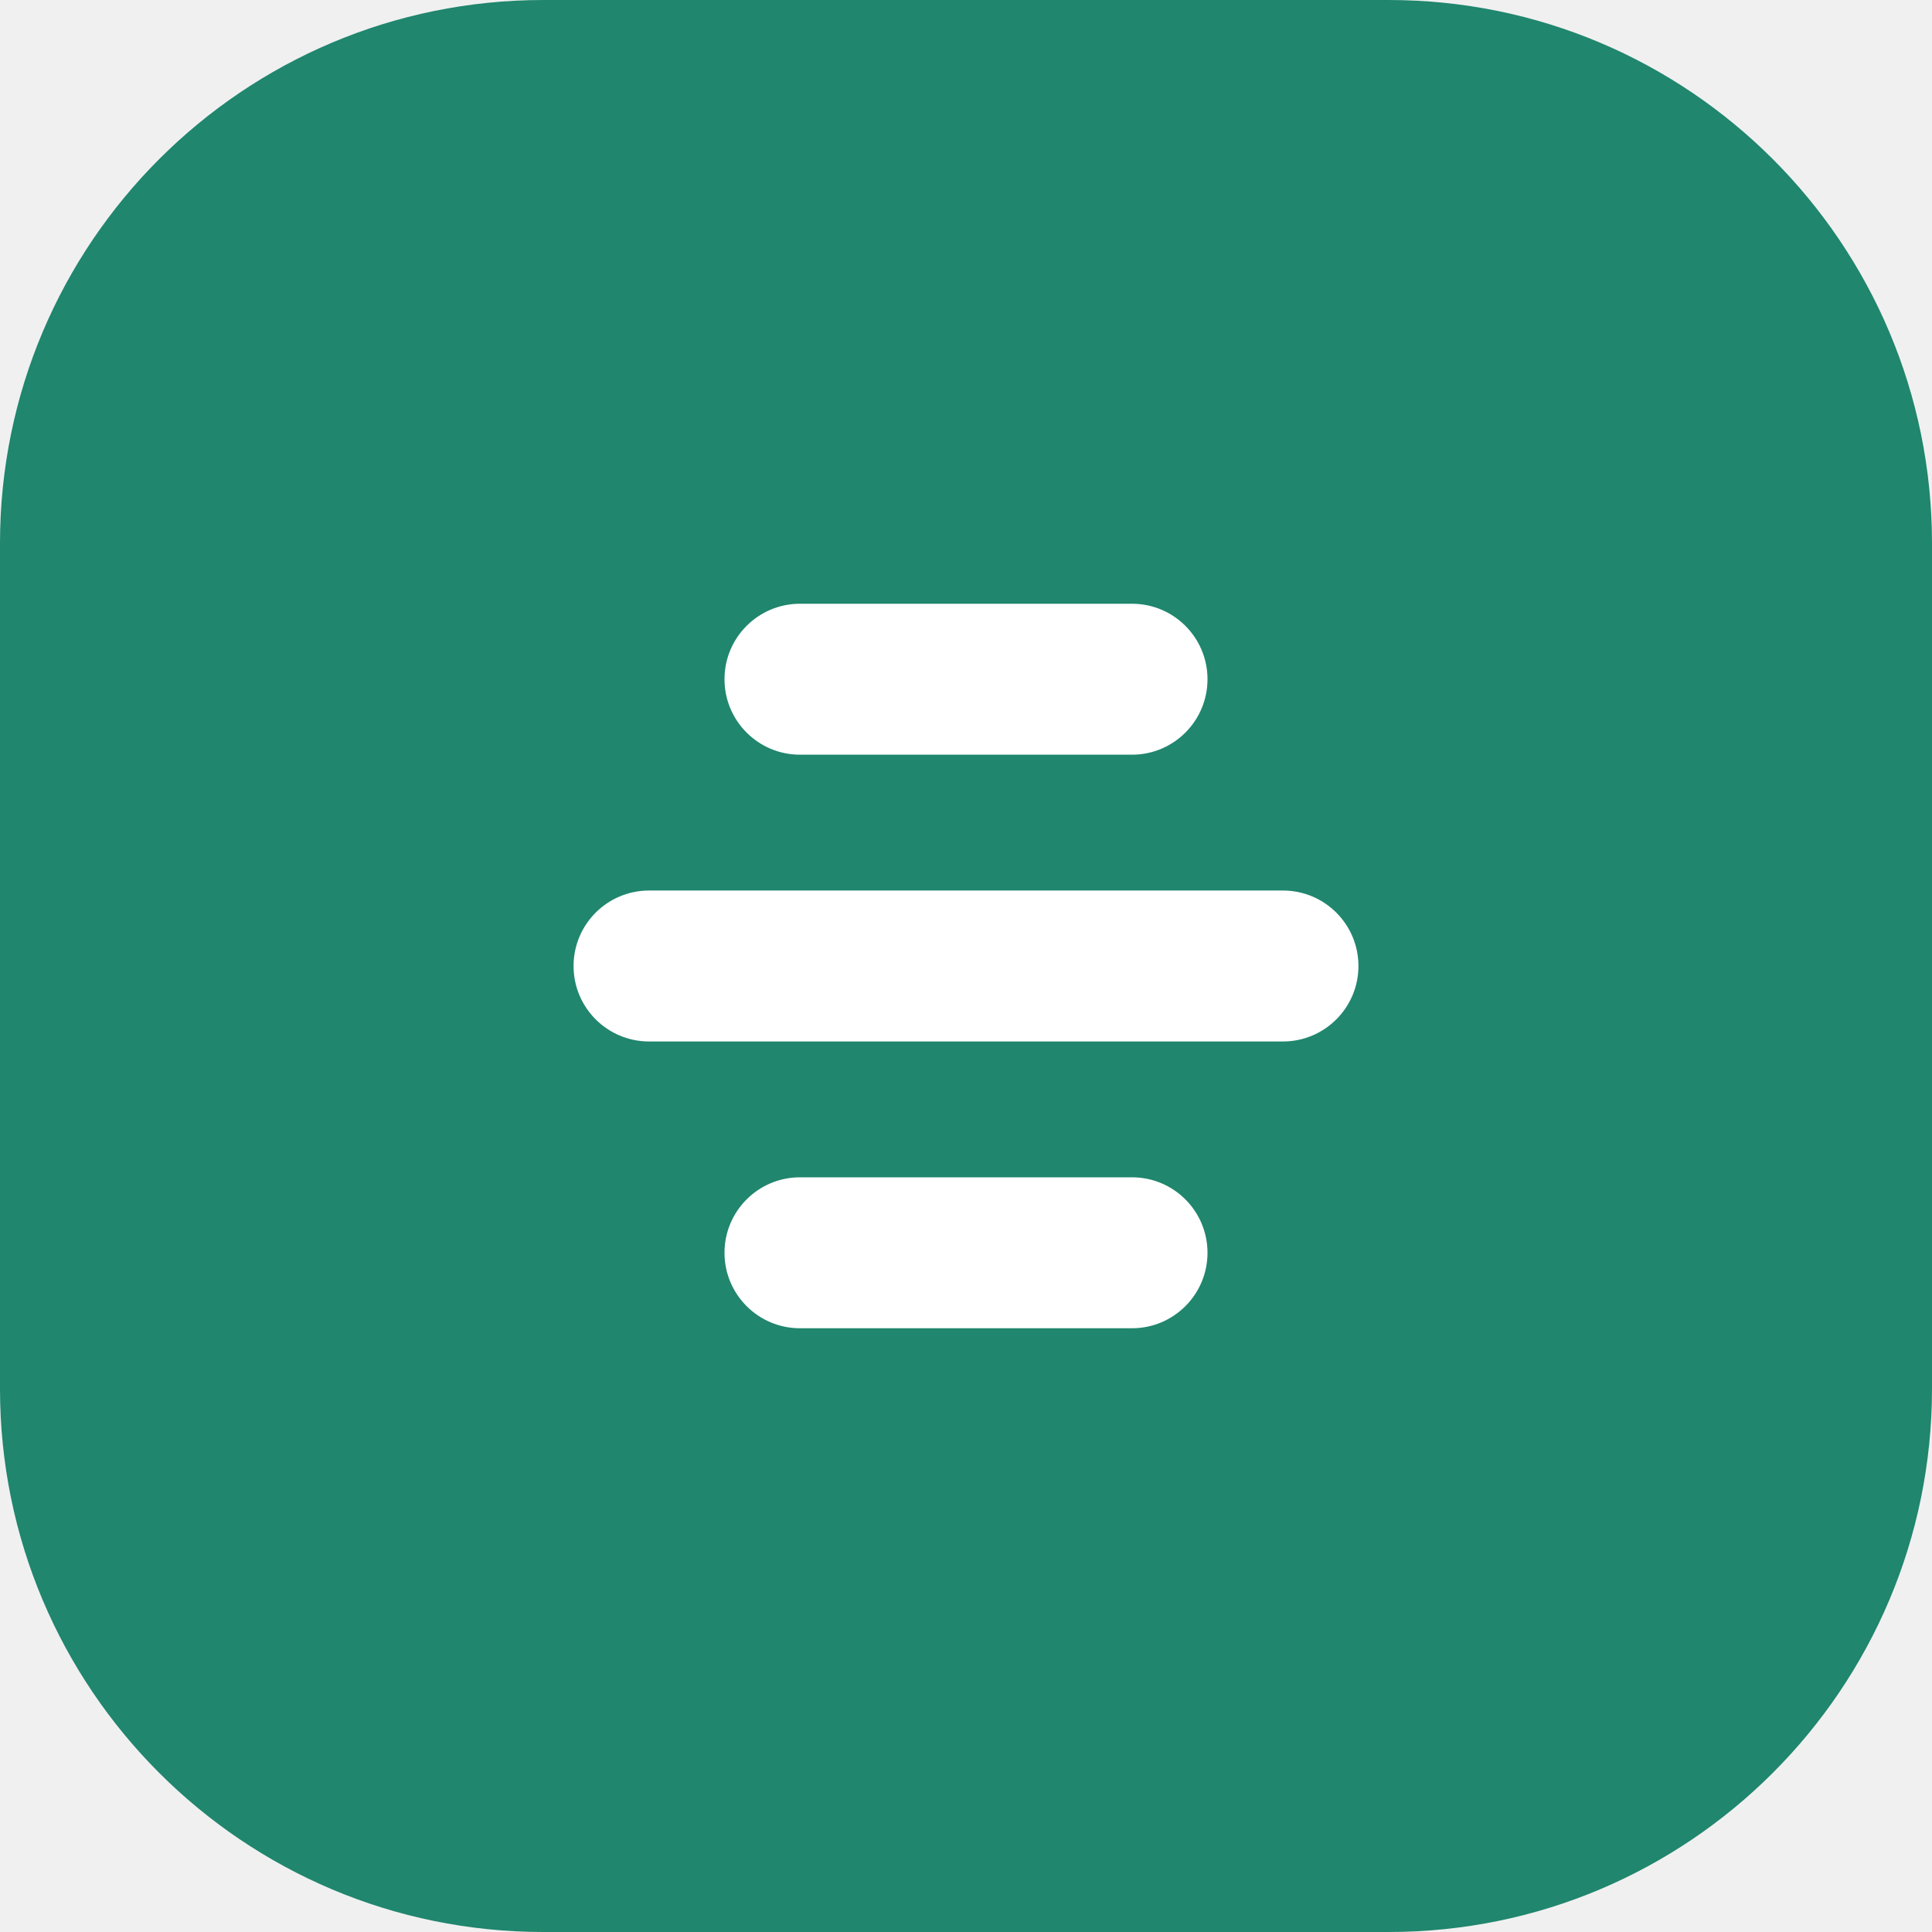
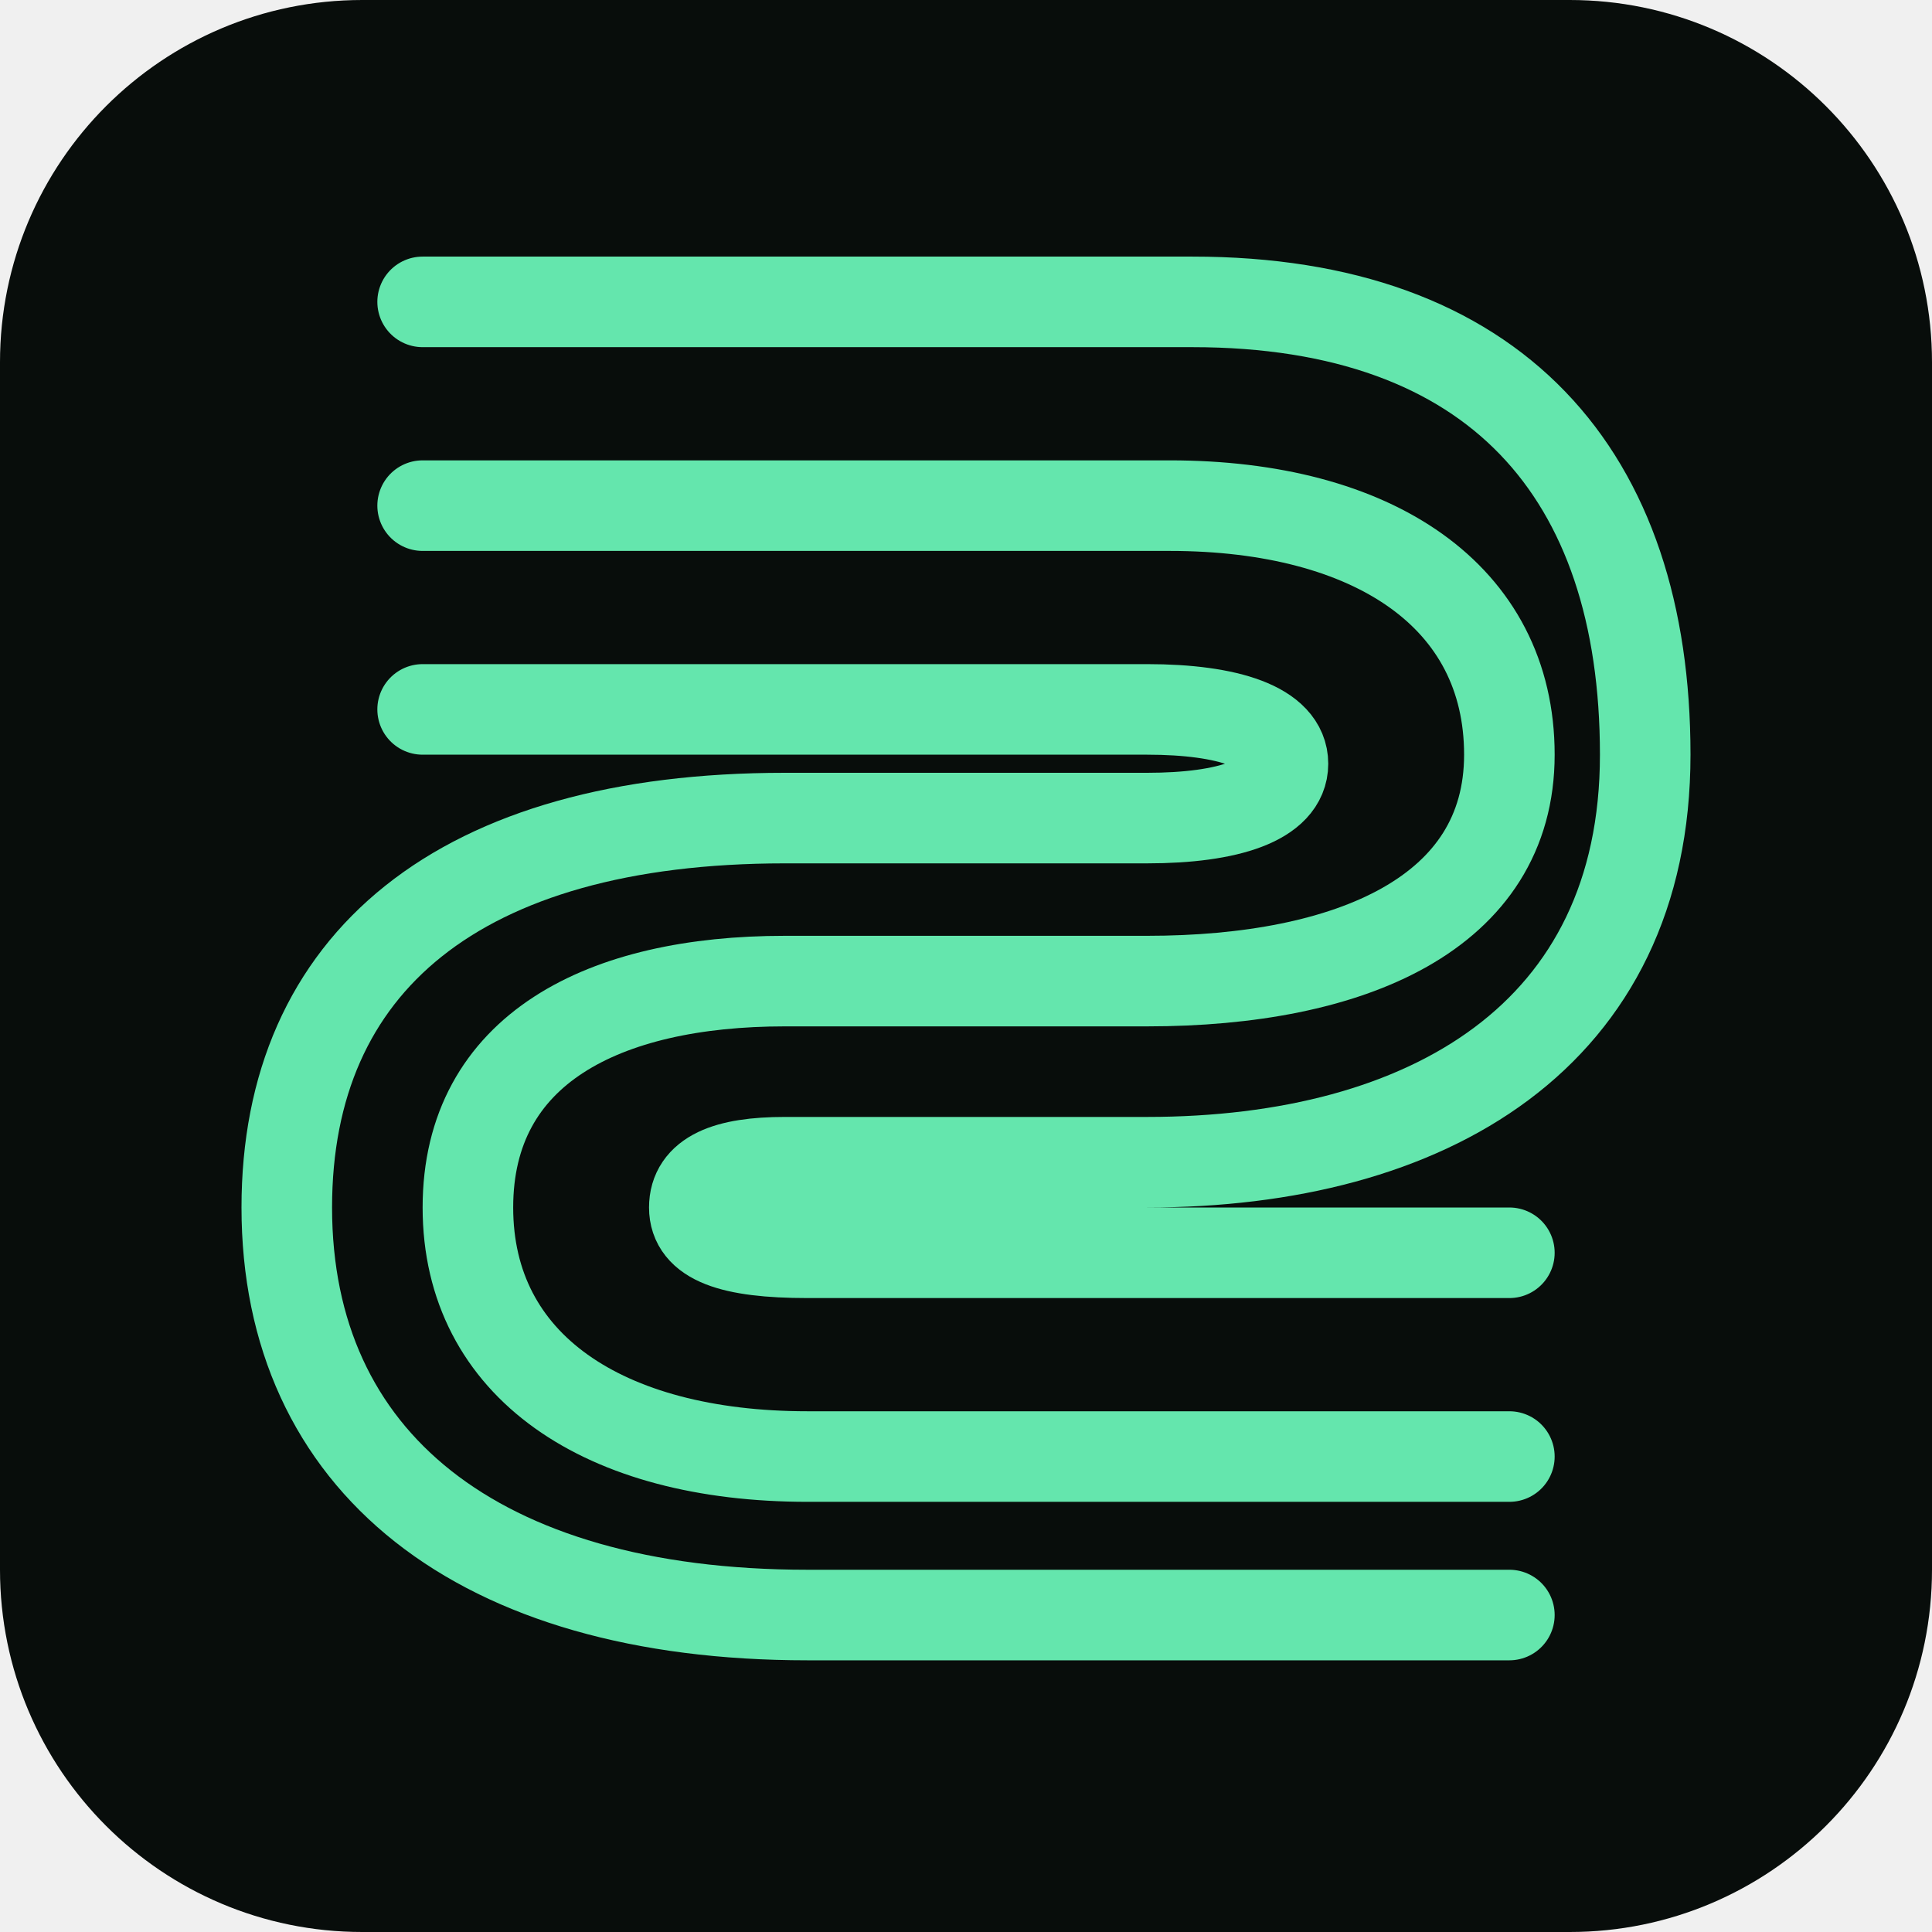
<svg xmlns="http://www.w3.org/2000/svg" viewBox="0 0 64 64">
-   <rect width="64" height="64" rx="18" fill="#20866e" />
-   <rect x="24" y="20" width="16" height="5" rx="2.5" fill="#fff" />
-   <rect x="19" y="29.5" width="26" height="5" rx="2.5" fill="#fff" />
-   <rect x="24" y="39" width="16" height="5" rx="2.5" fill="#fff" />
+   <rect width="64" height="64" rx="12" fill="#080D0B" />
+   <g transform="translate(8 7) scale(1.5)" fill="none" stroke="#64E6AD" stroke-width="2" stroke-linecap="round" stroke-linejoin="round">
+     <path d="M4 6.5h16.5C25 6.5 28 8.5 28 12s-3.5 5-8 5h-8c-4 0-7 1.5-7 5s3 5.5 7.5 5.5H28" />
+     <path d="M4 11h16c1.8 0 3 .4 3 1.2s-1.2 1.2-3 1.2h-8C4.8 13.4 1 16.6 1 22c0 5.6 4.2 9 11.5 9H28" />
+     <path d="M4 2h17c6.7 0 10 3.8 10 10s-4.8 9-11 9h-8c-1.3 0-2 .3-2 1s.8 1 2.5 1H28" />
+   </g>
</svg>
